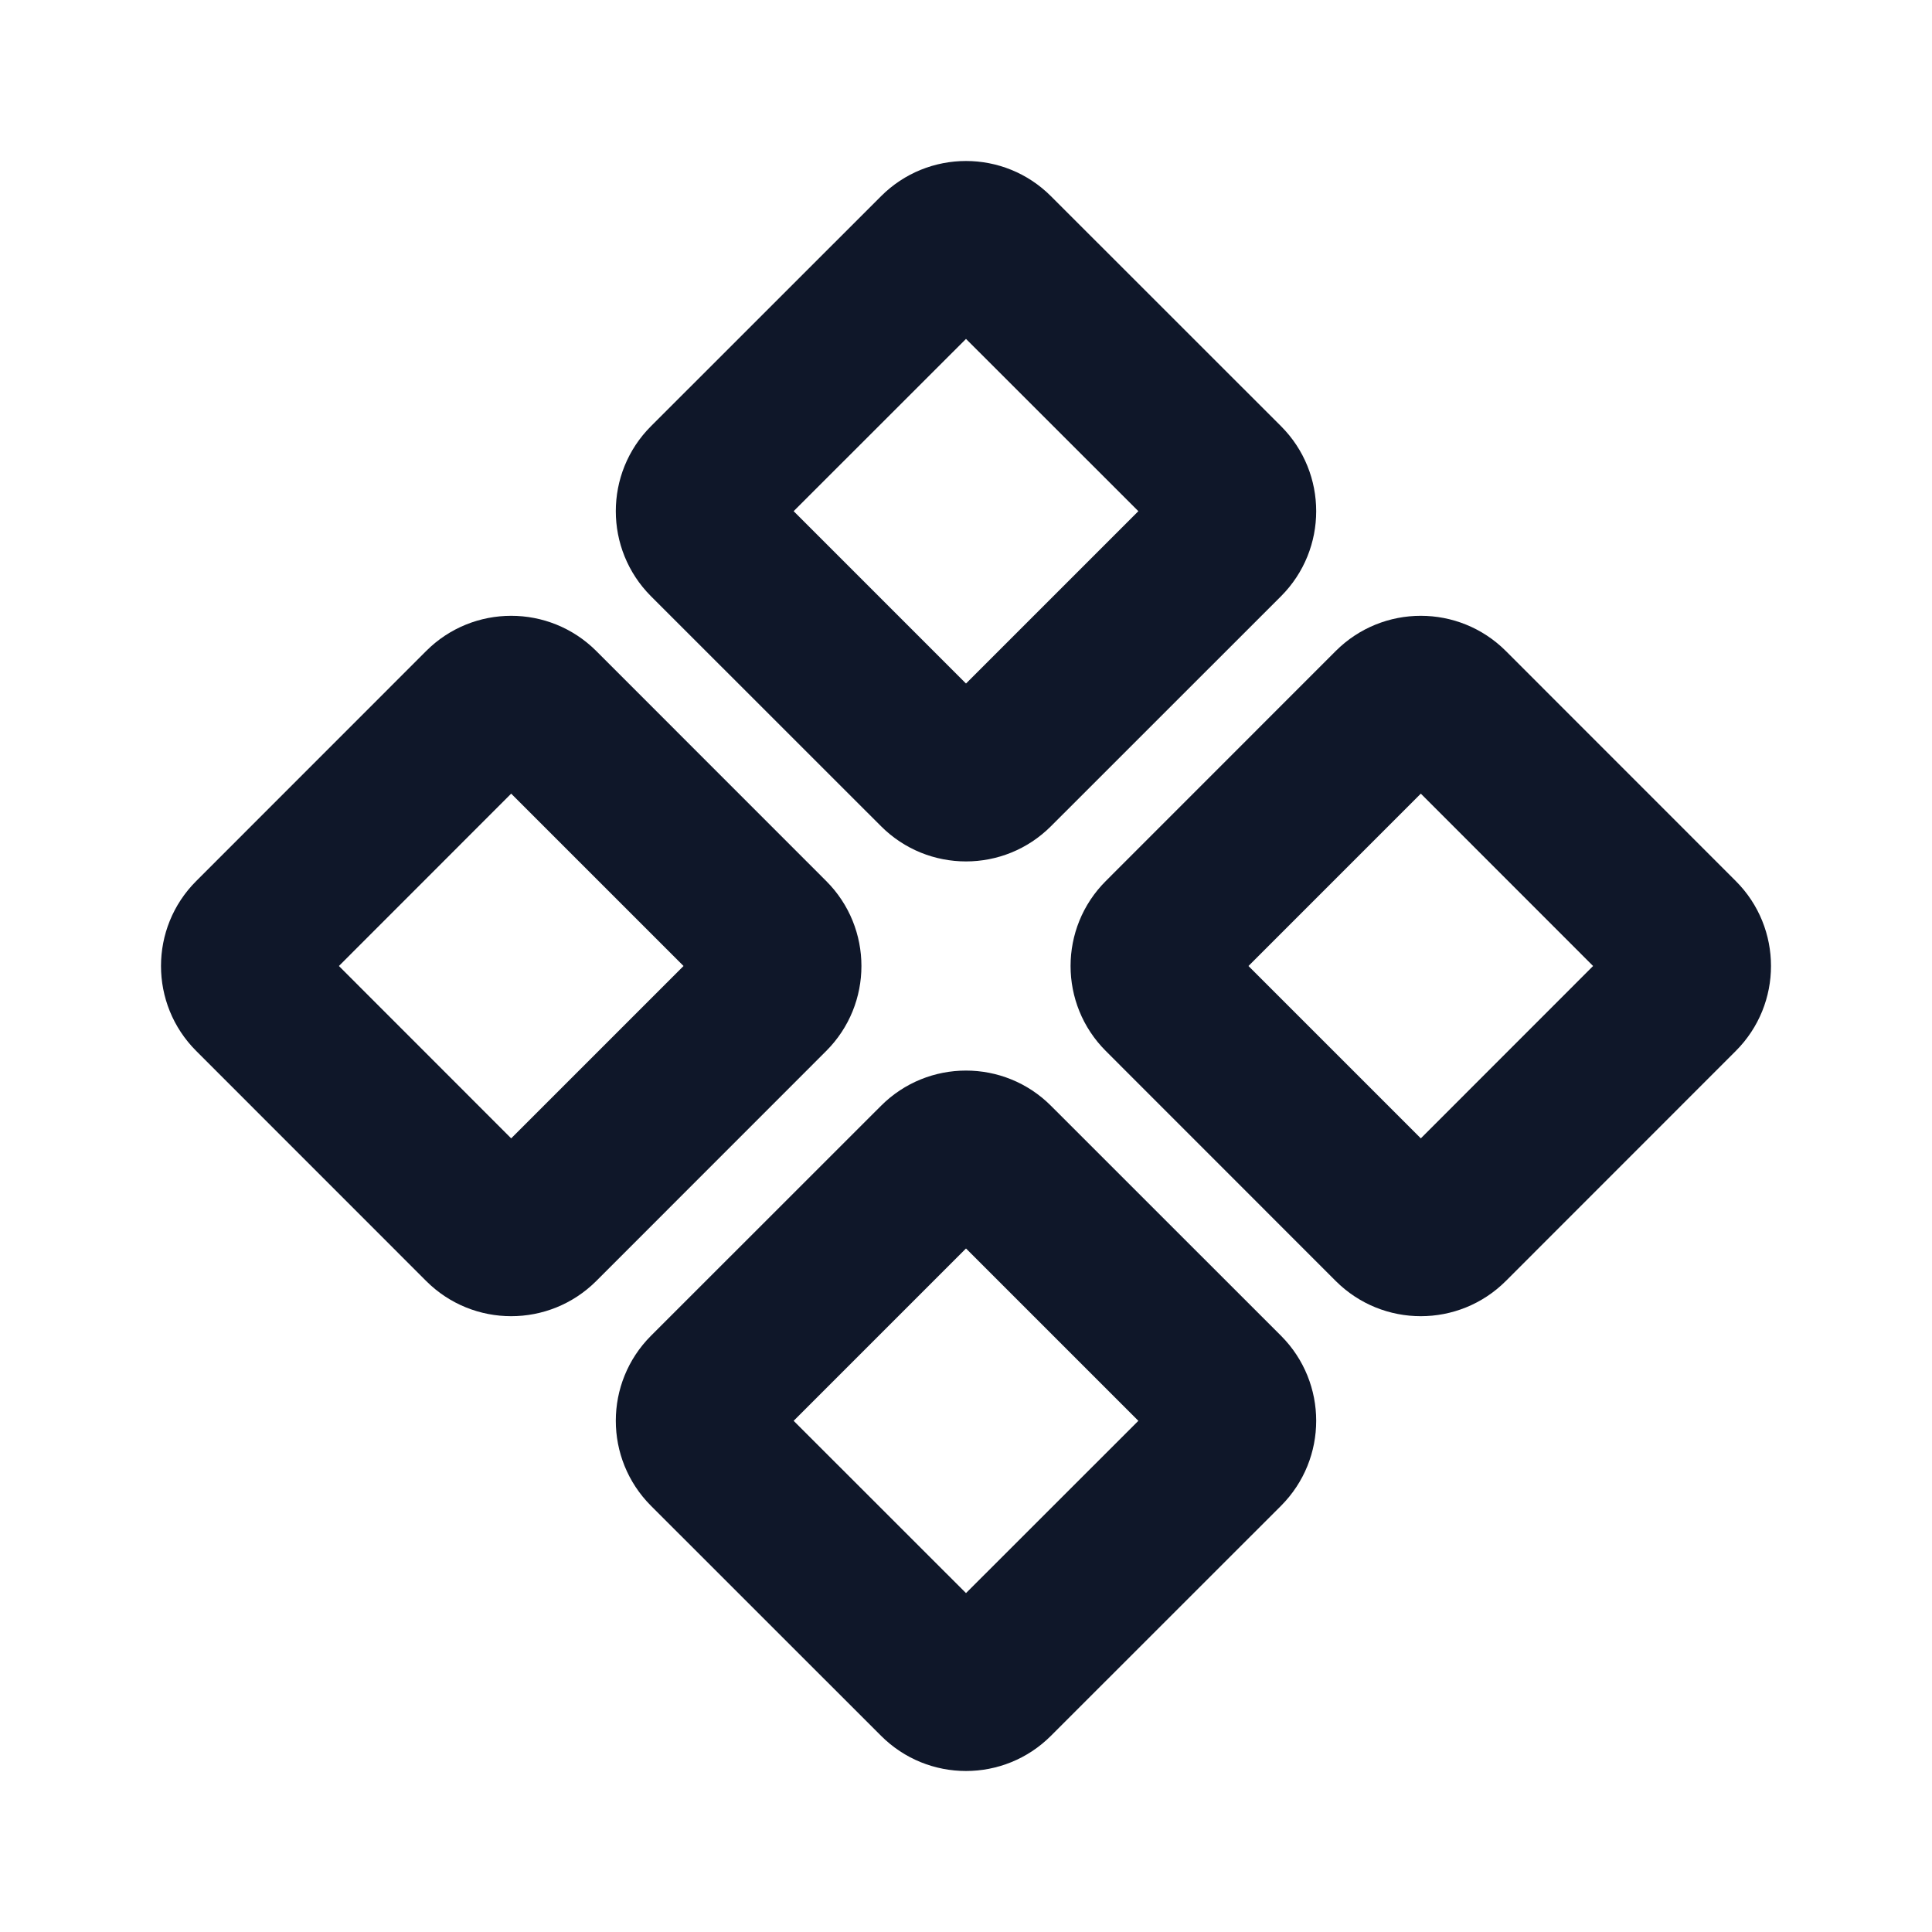
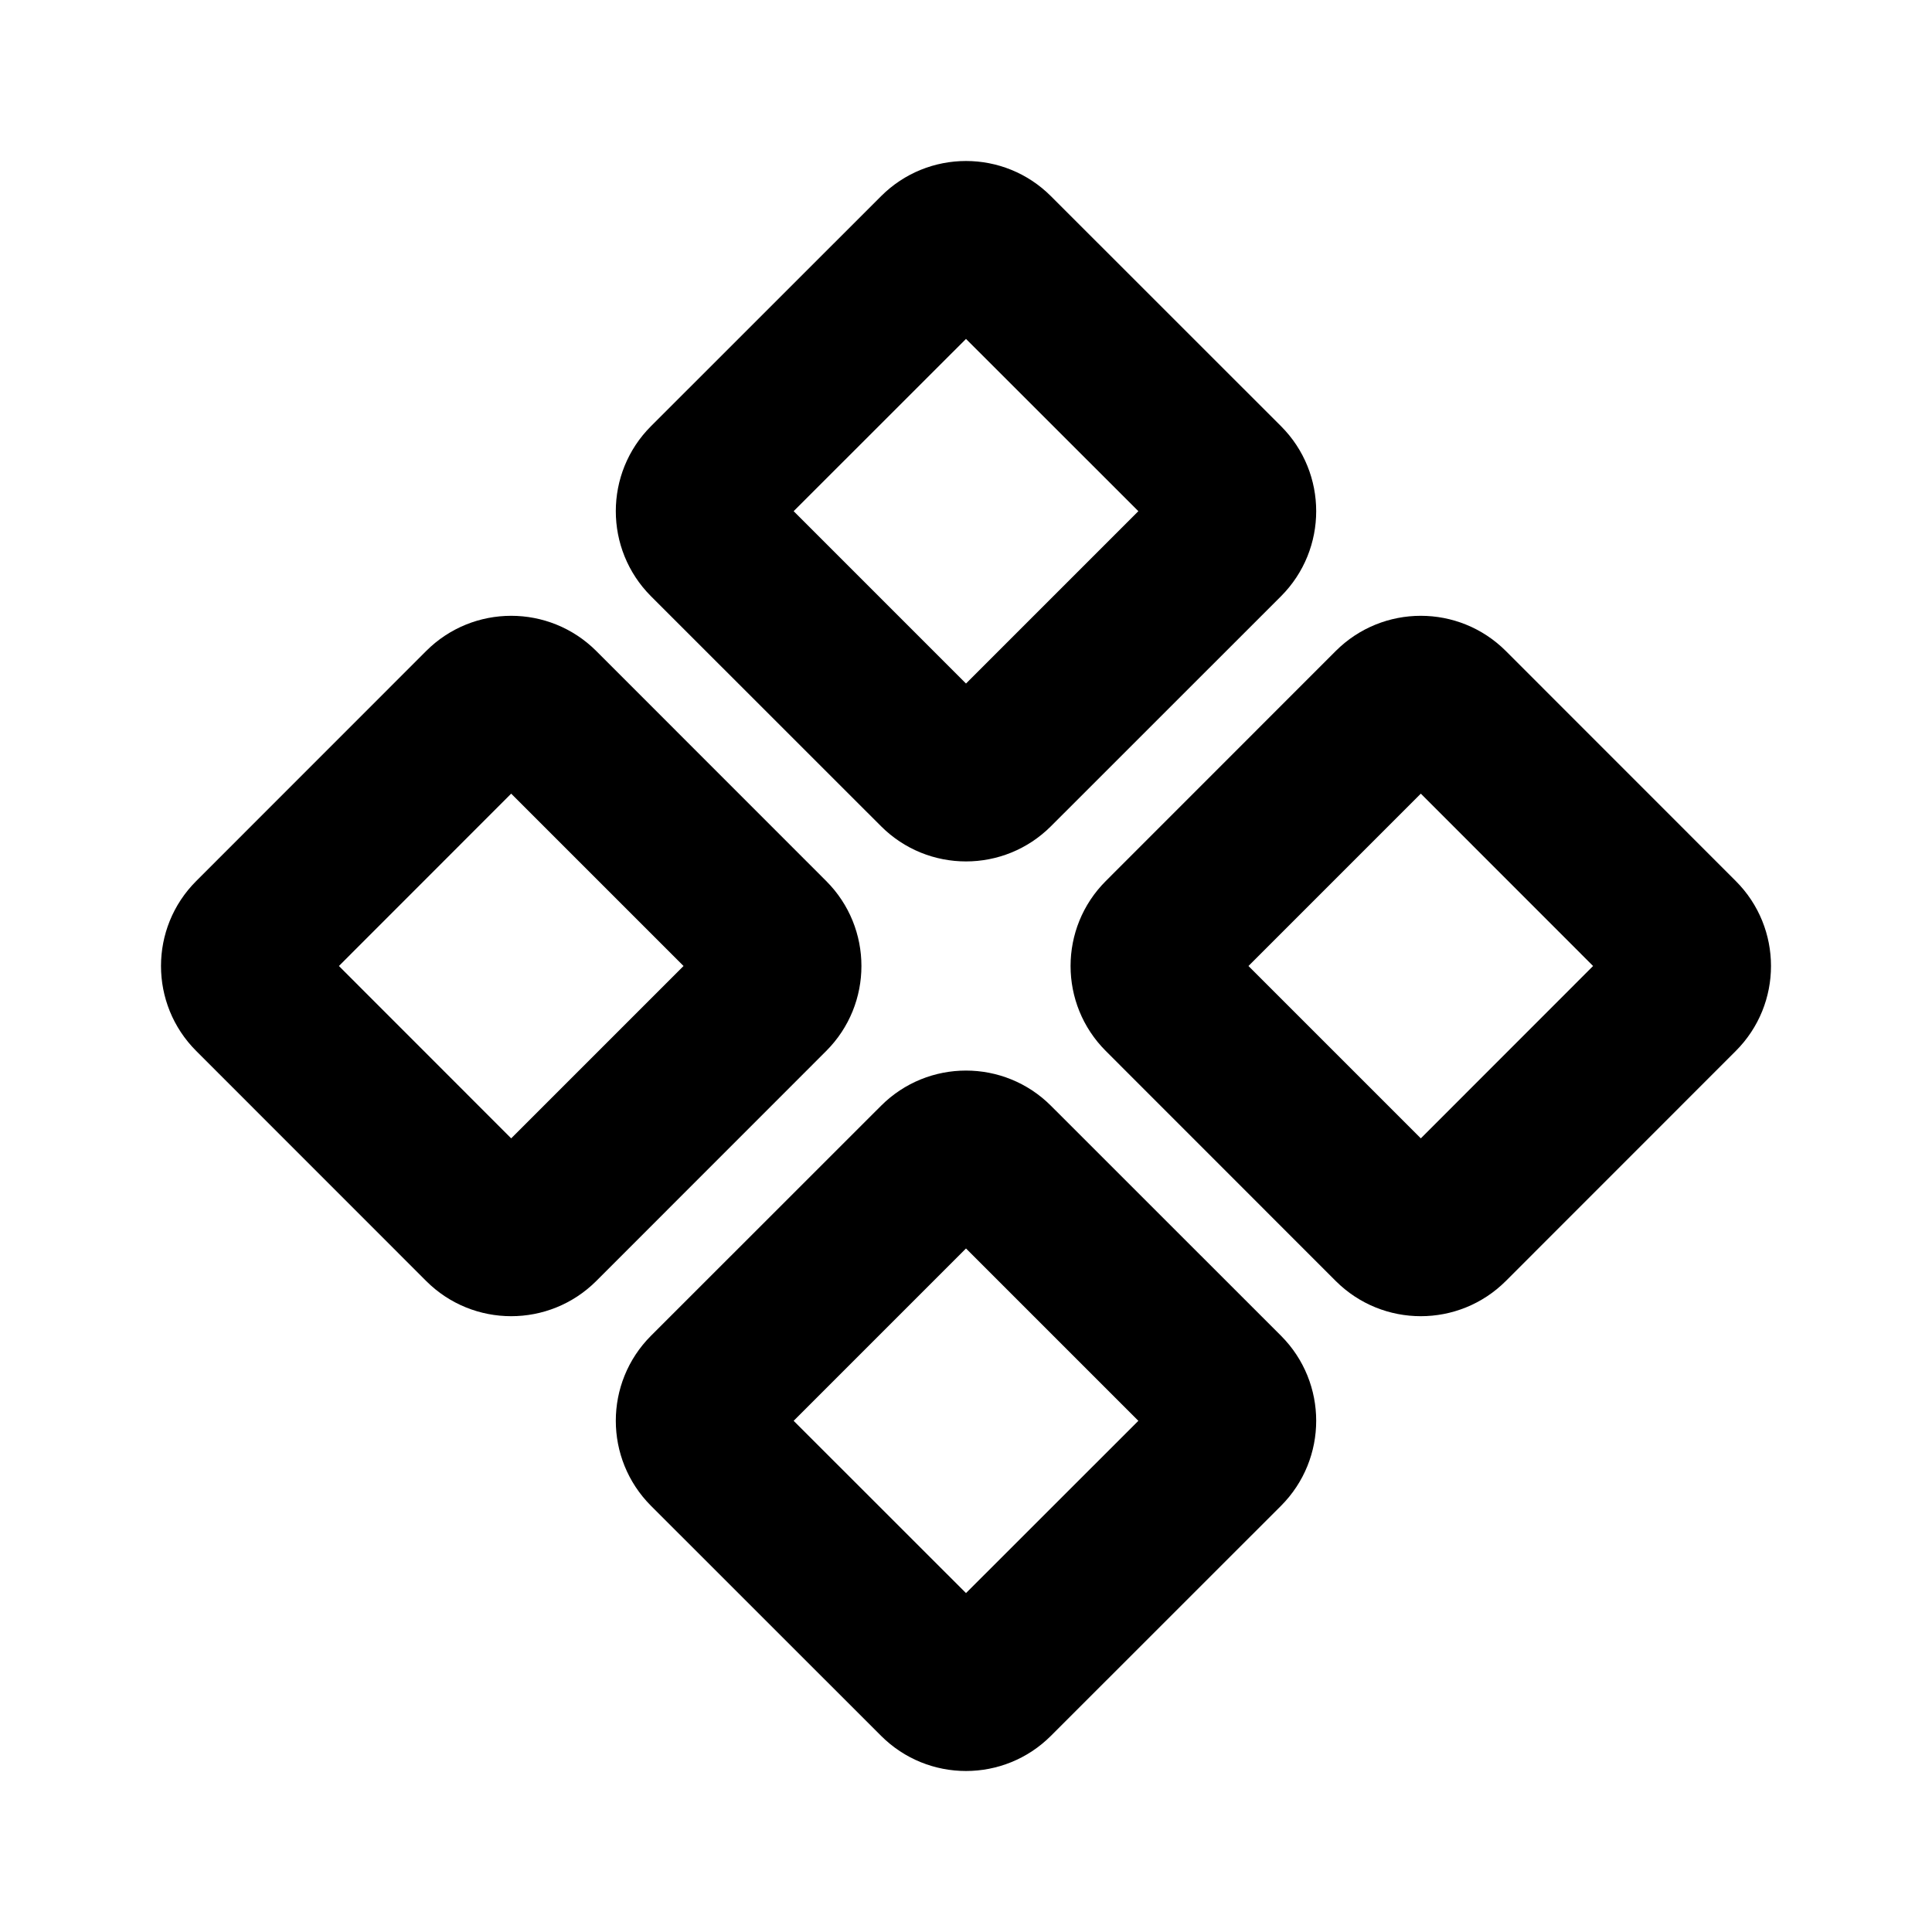
- <svg xmlns="http://www.w3.org/2000/svg" width="800px" height="800px" viewBox="0 0 24 24" fill="none">
-   <path fill-rule="evenodd" clip-rule="evenodd" d="M10.944 2.438C11.527 1.854 12.473 1.854 13.056 2.438L15.913 5.294C16.496 5.877 16.496 6.823 15.913 7.407L13.056 10.263C12.473 10.847 11.527 10.847 10.944 10.263L8.087 7.407C7.504 6.823 7.504 5.877 8.087 5.294L10.944 2.438ZM12 4.21L9.859 6.35L12 8.491L14.141 6.35L12 4.21ZM5.294 8.087C5.877 7.504 6.823 7.504 7.407 8.087L10.263 10.944C10.847 11.527 10.847 12.473 10.263 13.056L7.407 15.913C6.823 16.496 5.877 16.496 5.294 15.913L2.438 13.056C1.854 12.473 1.854 11.527 2.438 10.944L5.294 8.087ZM6.35 9.859L4.21 12L6.35 14.141L8.491 12L6.35 9.859ZM16.593 8.087C17.177 7.504 18.122 7.504 18.706 8.087L21.562 10.944C22.146 11.527 22.146 12.473 21.562 13.056L18.706 15.913C18.122 16.496 17.177 16.496 16.593 15.913L13.737 13.056C13.153 12.473 13.153 11.527 13.737 10.944L16.593 8.087ZM17.65 9.859L15.509 12L17.65 14.141L19.79 12L17.65 9.859ZM10.944 13.737C11.527 13.153 12.473 13.153 13.056 13.737L15.913 16.593C16.496 17.177 16.496 18.122 15.913 18.706L13.056 21.562C12.473 22.146 11.527 22.146 10.944 21.562L8.087 18.706C7.504 18.122 7.504 17.177 8.087 16.593L10.944 13.737ZM12 15.509L9.859 17.65L12 19.79L14.141 17.65L12 15.509Z" fill="#0F1729" />
+ <svg xmlns="http://www.w3.org/2000/svg" class="icon" width="23" height="23" viewBox="0 0 24 24">
+   <path fill-rule="evenodd" clip-rule="evenodd" d="M10.944 2.438C11.527 1.854 12.473 1.854 13.056 2.438L15.913 5.294C16.496 5.877 16.496 6.823 15.913 7.407L13.056 10.263C12.473 10.847 11.527 10.847 10.944 10.263L8.087 7.407C7.504 6.823 7.504 5.877 8.087 5.294L10.944 2.438ZM12 4.21L9.859 6.35L12 8.491L14.141 6.35L12 4.21ZM5.294 8.087C5.877 7.504 6.823 7.504 7.407 8.087L10.263 10.944C10.847 11.527 10.847 12.473 10.263 13.056L7.407 15.913C6.823 16.496 5.877 16.496 5.294 15.913L2.438 13.056C1.854 12.473 1.854 11.527 2.438 10.944L5.294 8.087ZM6.35 9.859L4.21 12L6.35 14.141L8.491 12L6.35 9.859ZM16.593 8.087C17.177 7.504 18.122 7.504 18.706 8.087L21.562 10.944C22.146 11.527 22.146 12.473 21.562 13.056L18.706 15.913C18.122 16.496 17.177 16.496 16.593 15.913L13.737 13.056C13.153 12.473 13.153 11.527 13.737 10.944L16.593 8.087ZM17.65 9.859L15.509 12L17.65 14.141L19.79 12L17.65 9.859ZM10.944 13.737C11.527 13.153 12.473 13.153 13.056 13.737L15.913 16.593C16.496 17.177 16.496 18.122 15.913 18.706L13.056 21.562C12.473 22.146 11.527 22.146 10.944 21.562L8.087 18.706C7.504 18.122 7.504 17.177 8.087 16.593L10.944 13.737ZM12 15.509L9.859 17.65L12 19.79L14.141 17.65L12 15.509Z" fill="currentColor" />
</svg>
